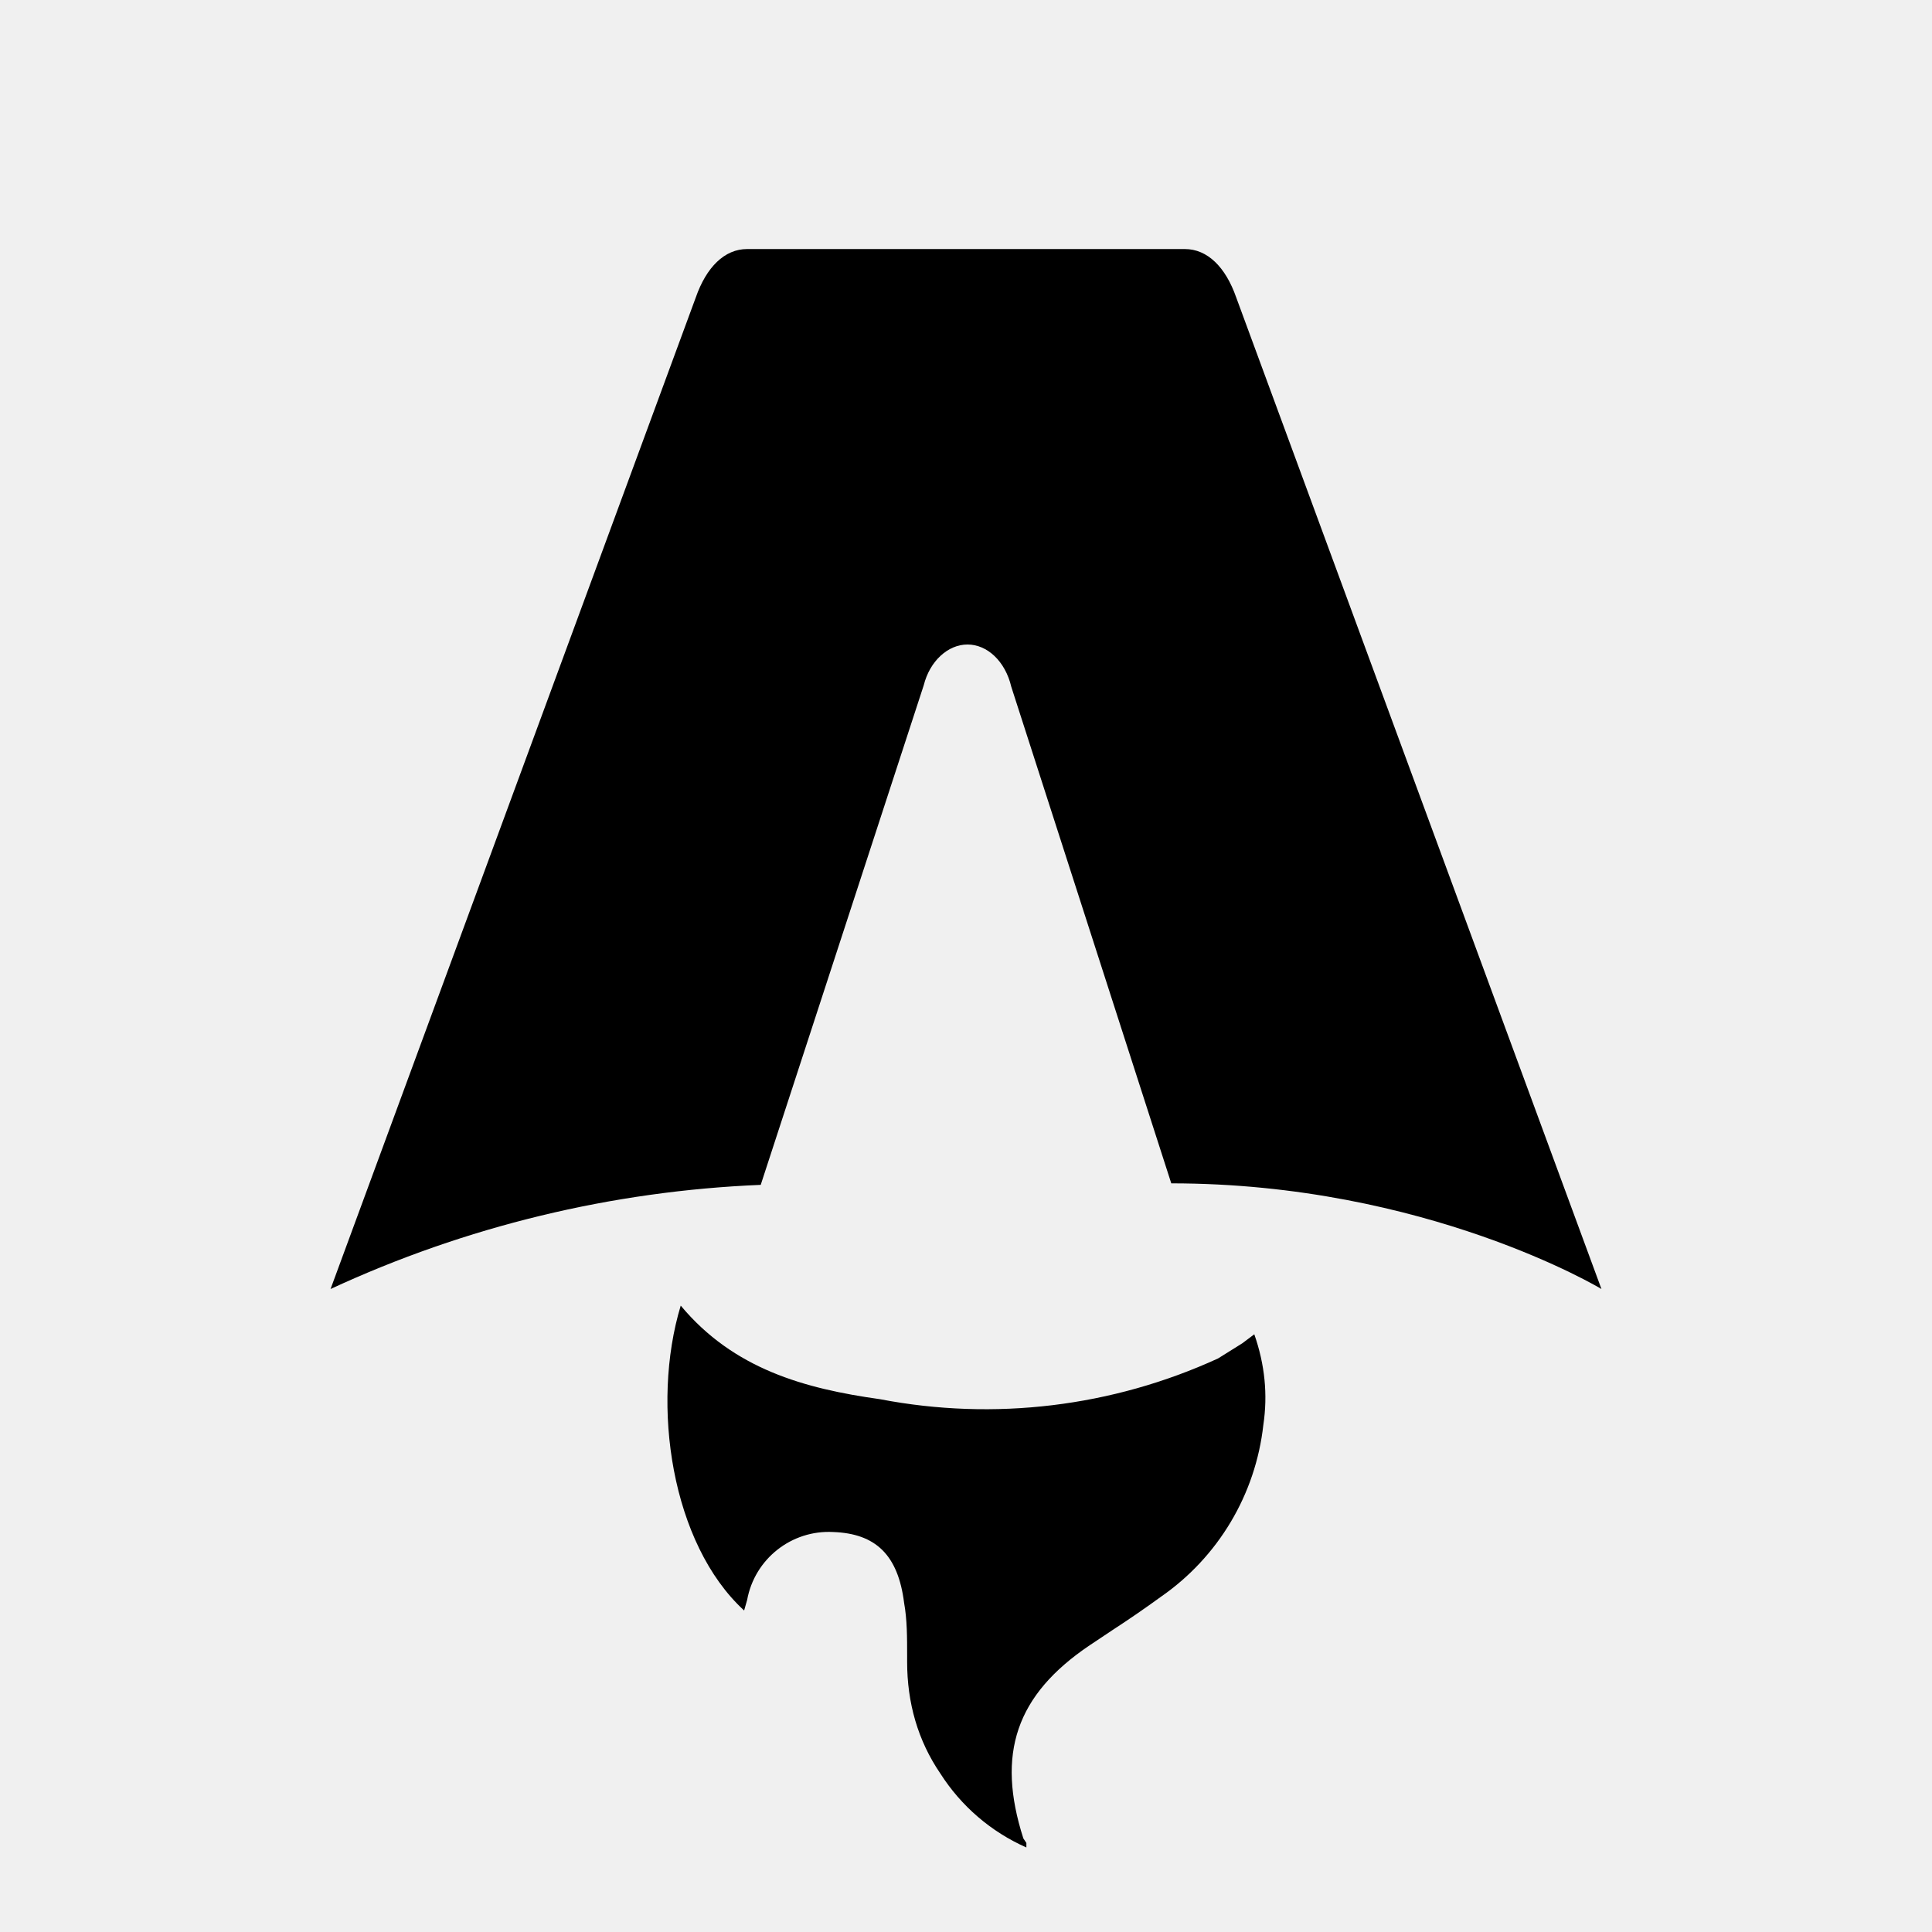
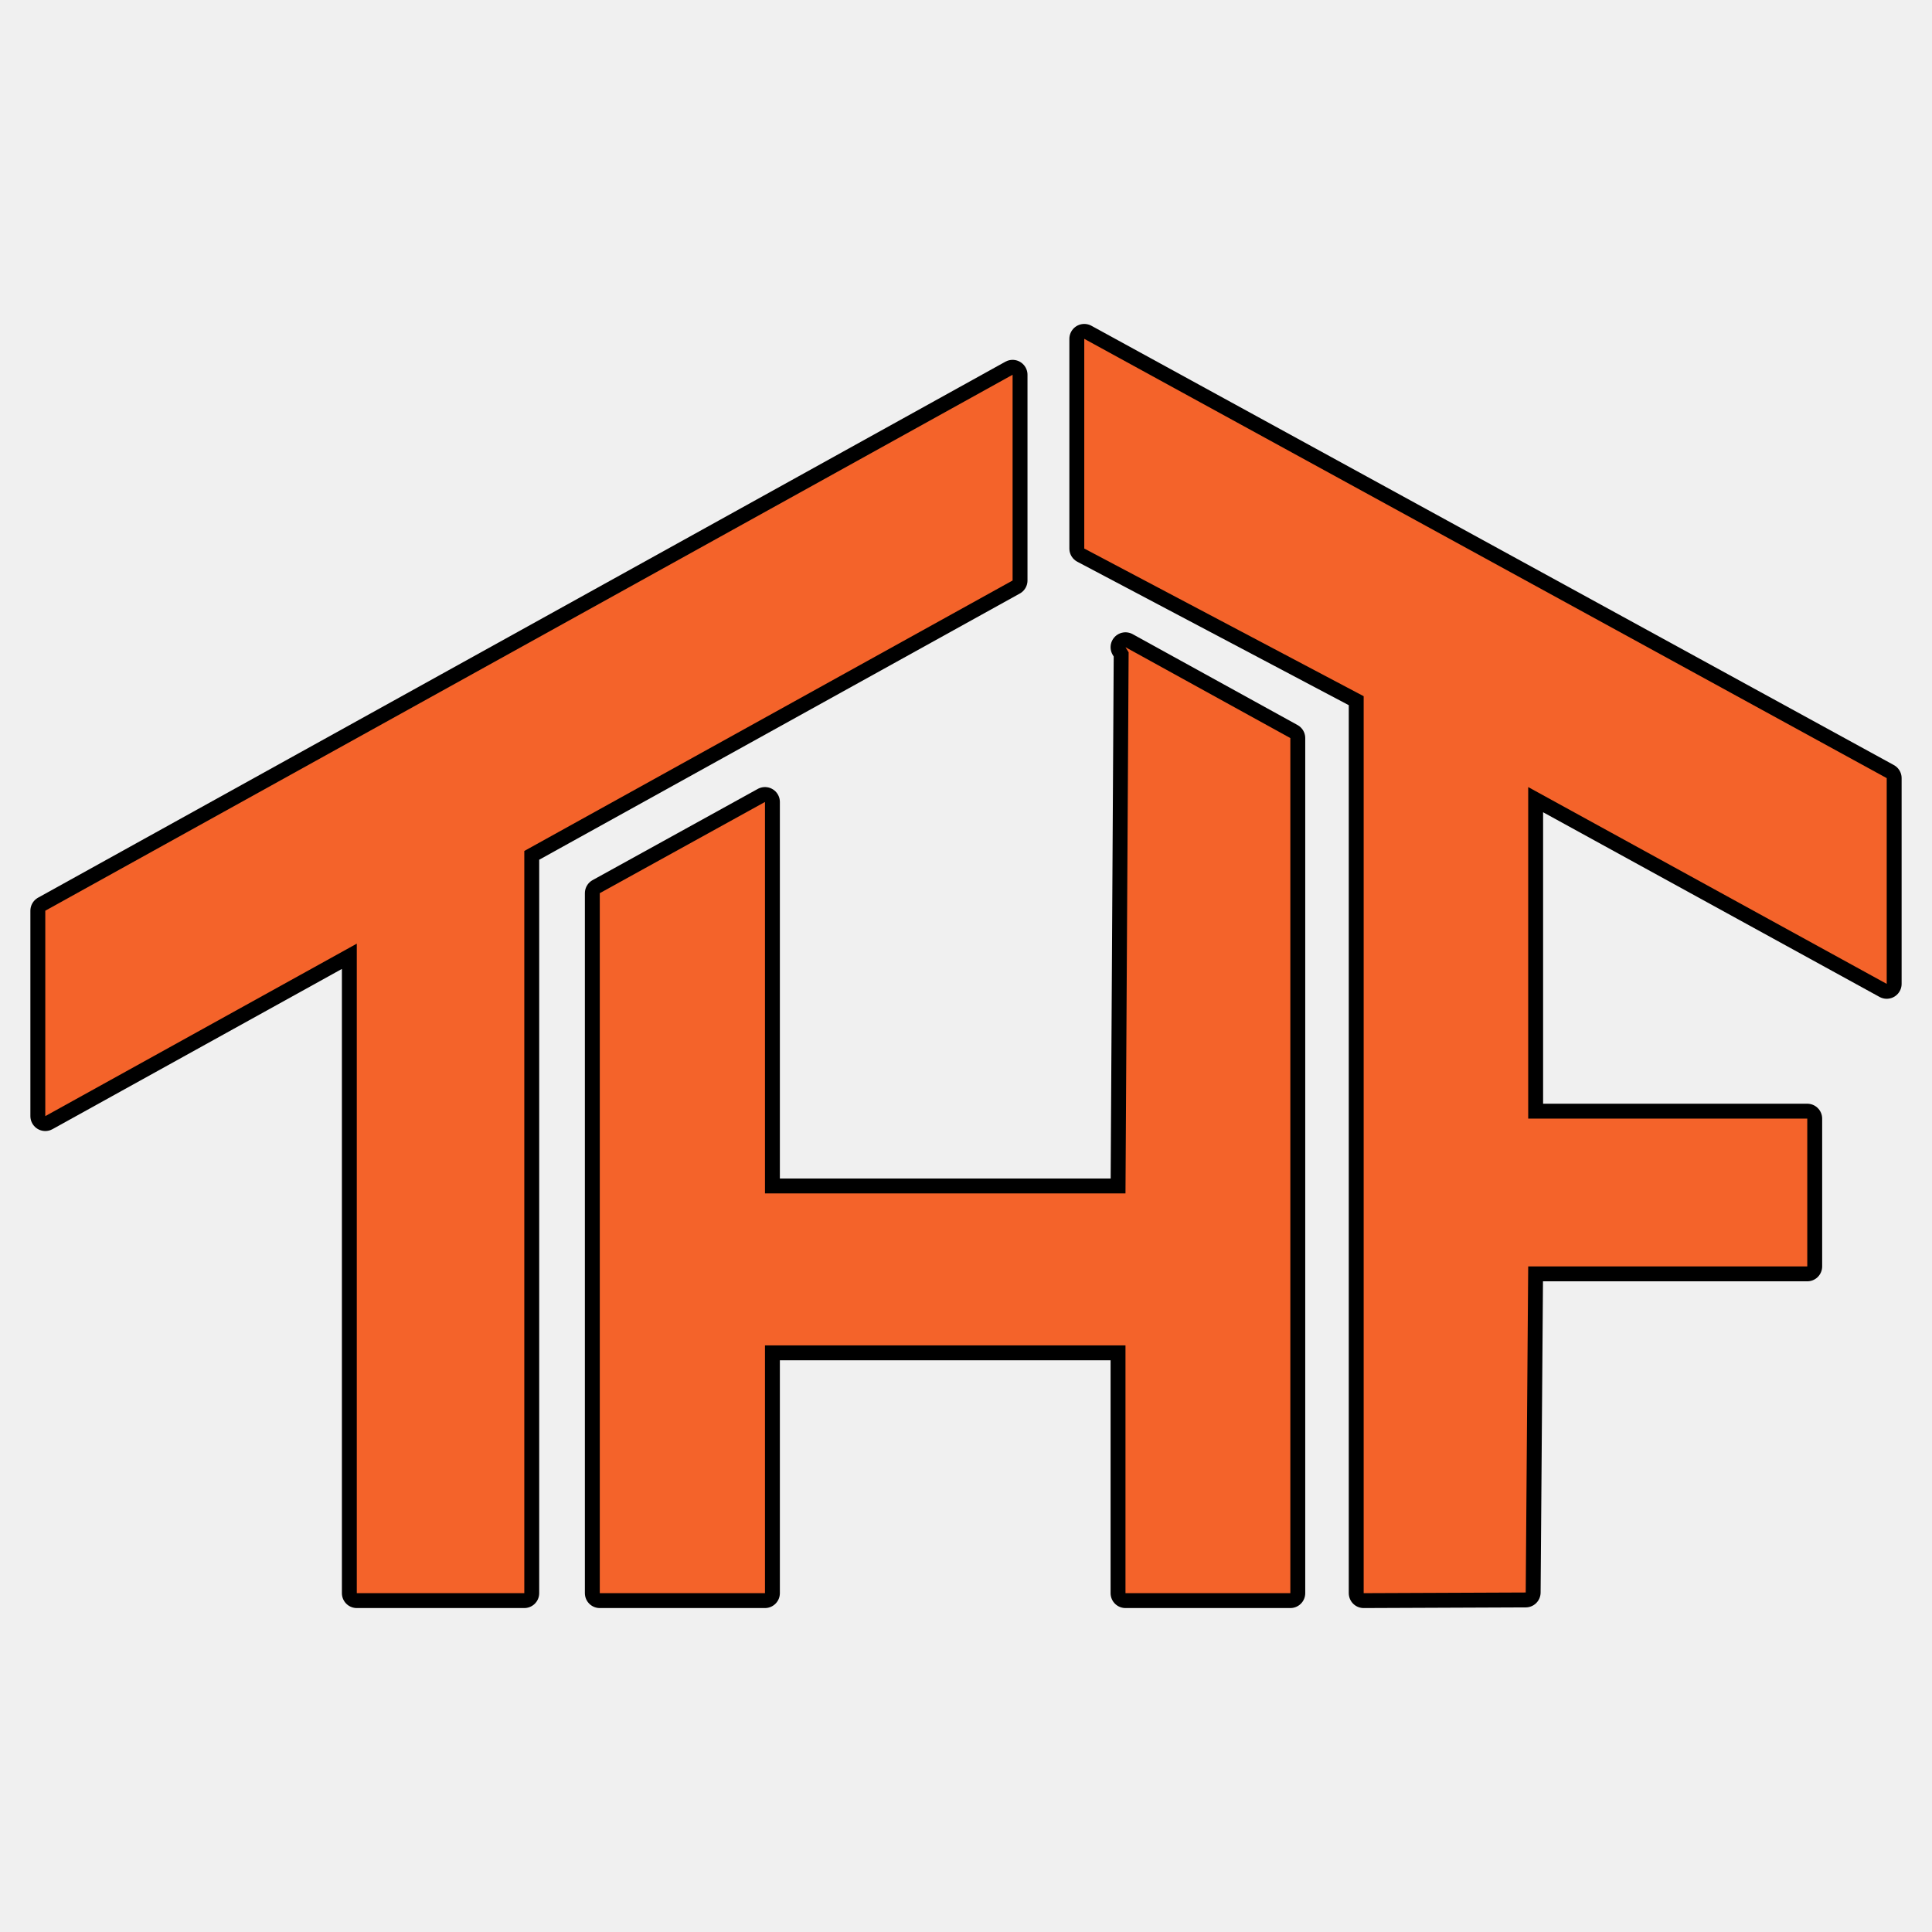
- <svg xmlns="http://www.w3.org/2000/svg" fill="none" viewBox="0 0 128 128">
-   <path d="M50.4 78.5a75.1 75.1 0 0 0-28.5 6.9l24.2-65.7c.7-2 1.9-3.2 3.4-3.2h29c1.5 0 2.7 1.2 3.4 3.2l24.2 65.7s-11.6-7-28.5-7L67 45.5c-.4-1.7-1.6-2.8-2.9-2.8-1.3 0-2.5 1.1-2.9 2.7L50.4 78.5Zm-1.1 28.2Zm-4.2-20.2c-2 6.6-.6 15.8 4.2 20.2a17.5 17.5 0 0 1 .2-.7 5.5 5.5 0 0 1 5.7-4.5c2.8.1 4.3 1.5 4.7 4.7.2 1.1.2 2.3.2 3.5v.4c0 2.7.7 5.2 2.2 7.4a13 13 0 0 0 5.7 4.9v-.3l-.2-.3c-1.8-5.6-.5-9.5 4.4-12.8l1.5-1a73 73 0 0 0 3.2-2.2 16 16 0 0 0 6.8-11.4c.3-2 .1-4-.6-6l-.8.6-1.6 1a37 37 0 0 1-22.4 2.7c-5-.7-9.7-2-13.2-6.2Z" />
-   <style>
-         path { fill: #000; }
-         @media (prefers-color-scheme: dark) {
-             path { fill: #FFF; }
-         }
-     </style>
+ <svg xmlns="http://www.w3.org/2000/svg" viewBox="0 0 128 128">
+   <g fill="#f4632a" stroke="#000" stroke-width="1.8" stroke-linejoin="round" paint-order="stroke fill" transform="translate(3 22.44872) scale(1.096629)">
+     <polygon points="65.45 18.94 65.26 51.63 43.48 51.63 43.48 27.98 33.5 33.49 33.5 75.78 43.48 75.78 43.48 60.81 65.26 60.81 65.26 75.78 75.22 75.78 75.22 24.12 65.26 18.63" />
+     <polygon points="62.77 0 62.77 12.67 79.65 21.59 79.65 75.78 89.44 75.74 89.59 56.04 106.45 56.04 106.45 47.11 89.59 47.11 89.59 27.08 111.25 38.97 111.25 26.54 62.77 0" />
+     <polygon points="58.44 2.17 58.44 14.6 28.94 30.94 28.94 75.78 18.82 75.78 18.82 36.54 0 46.96 0 34.55 58.44 2.17" />
+   </g>
</svg>
